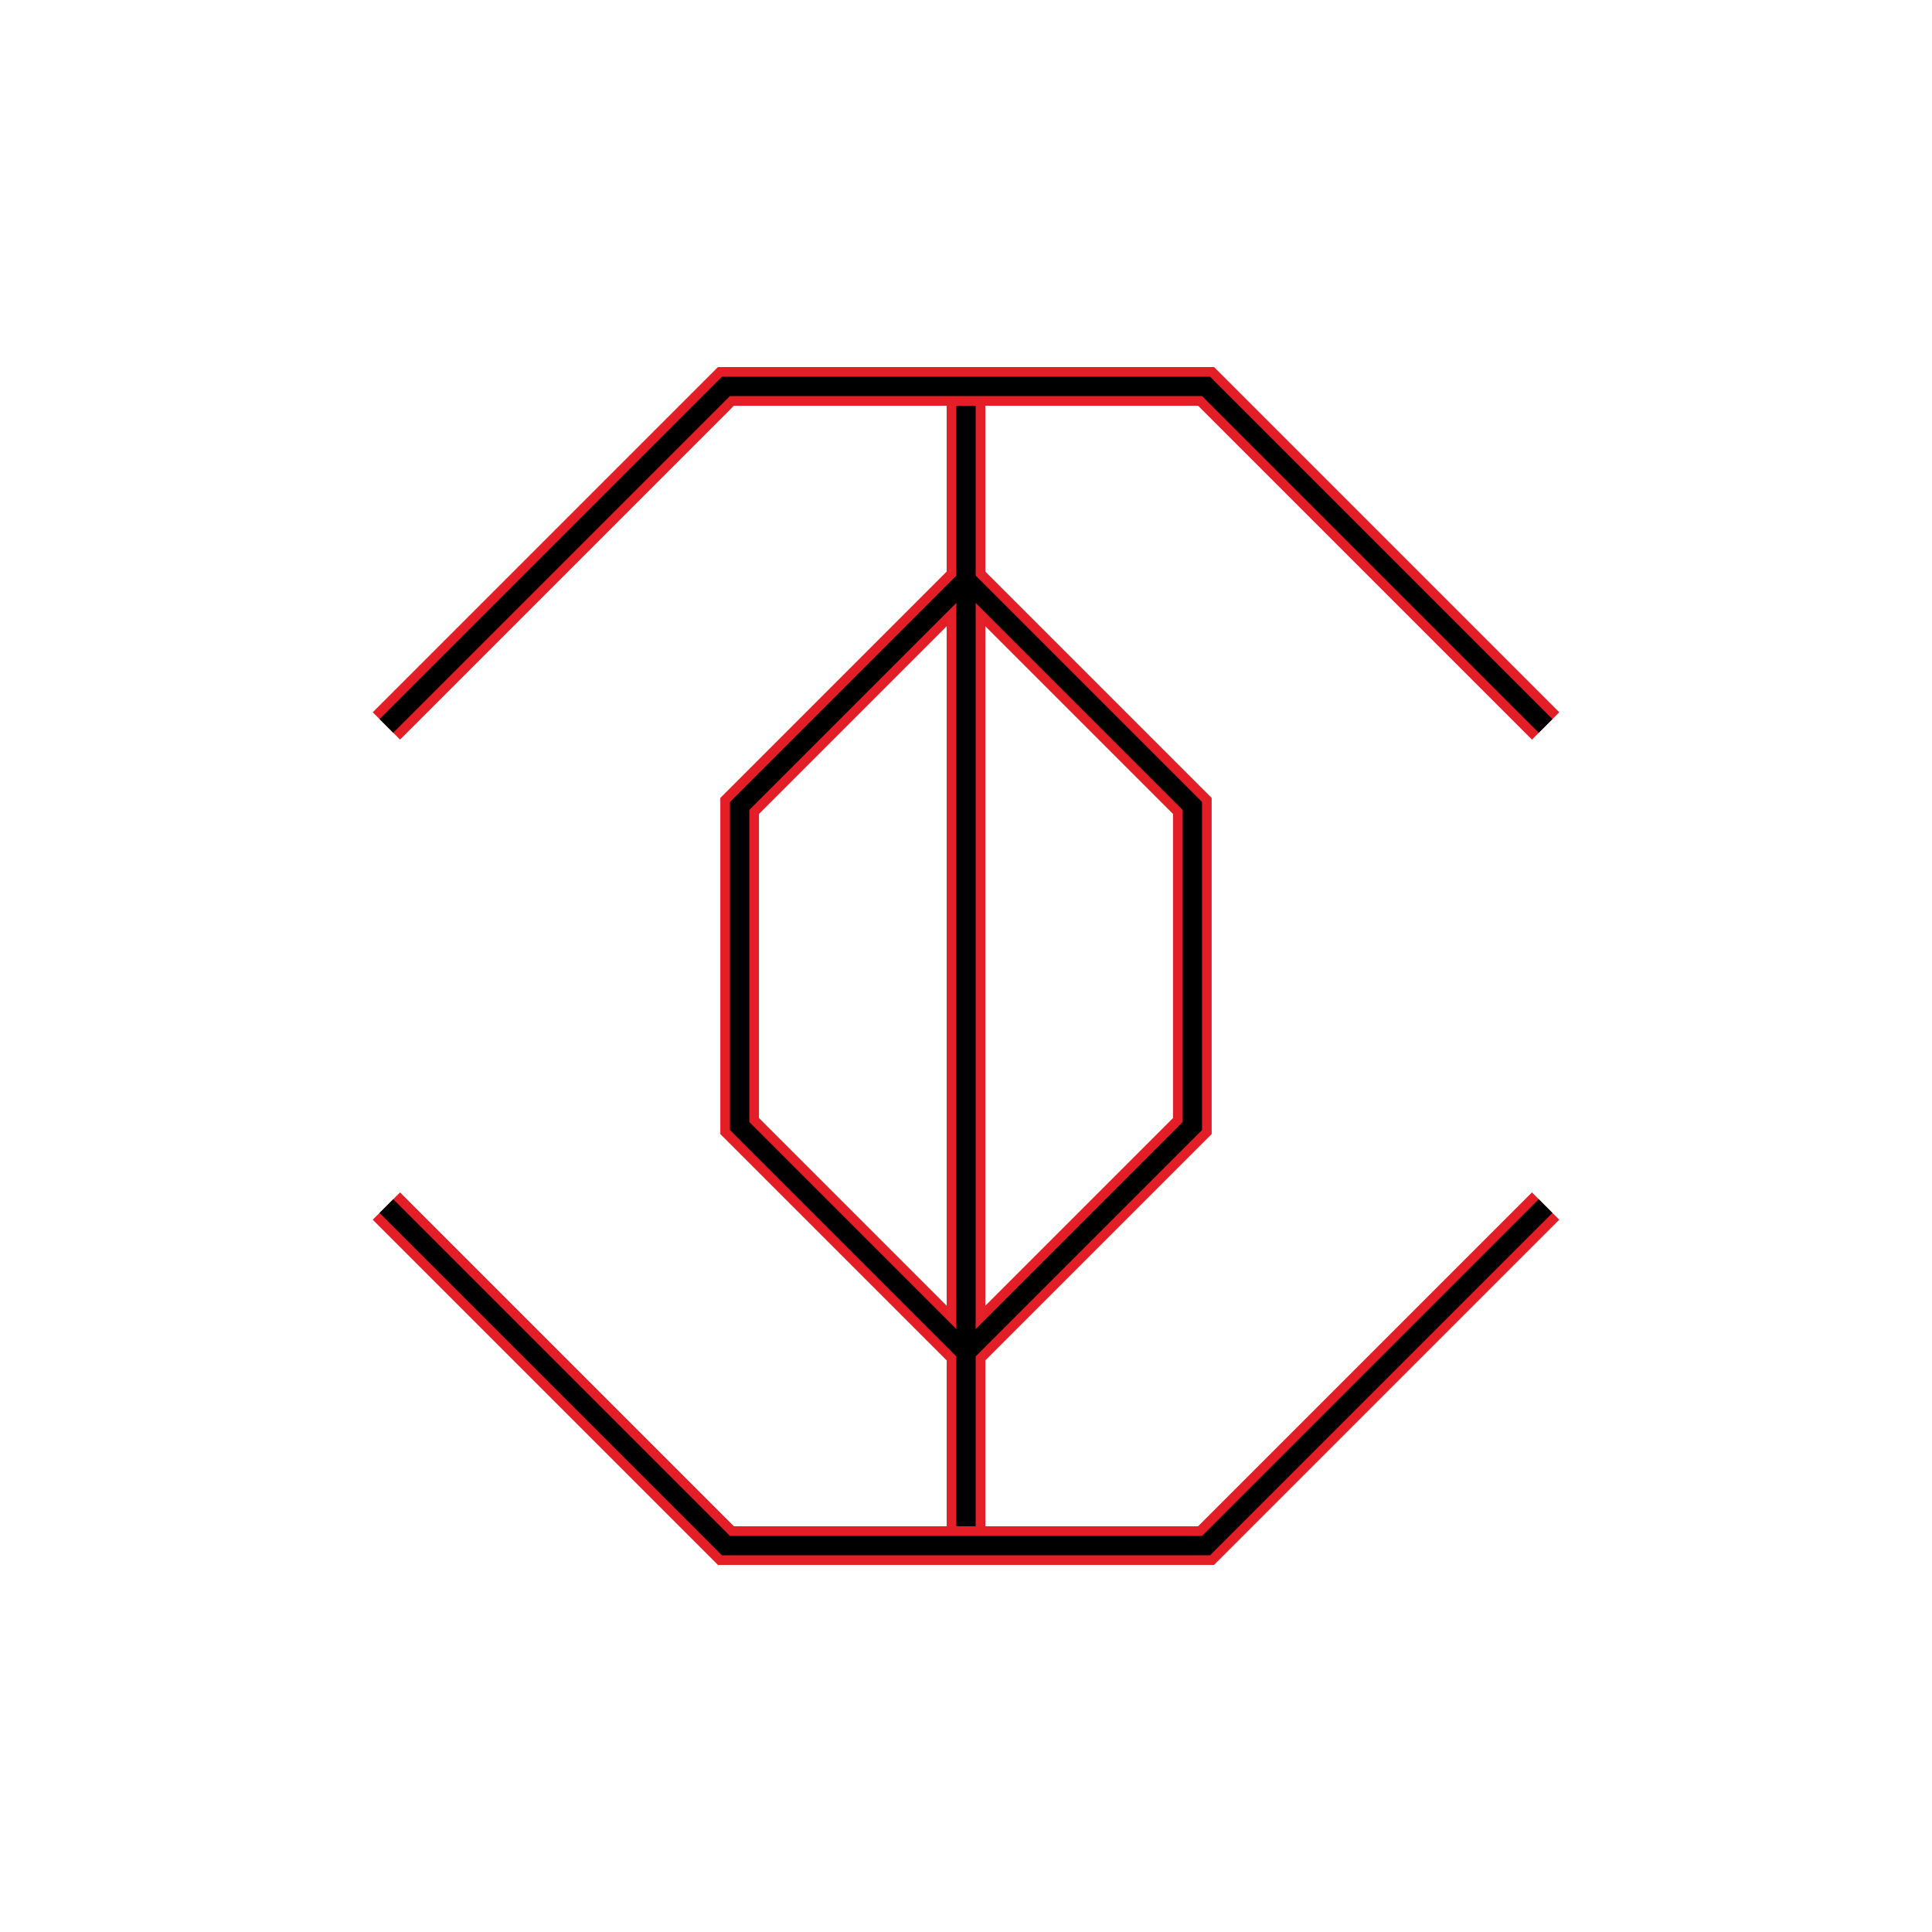
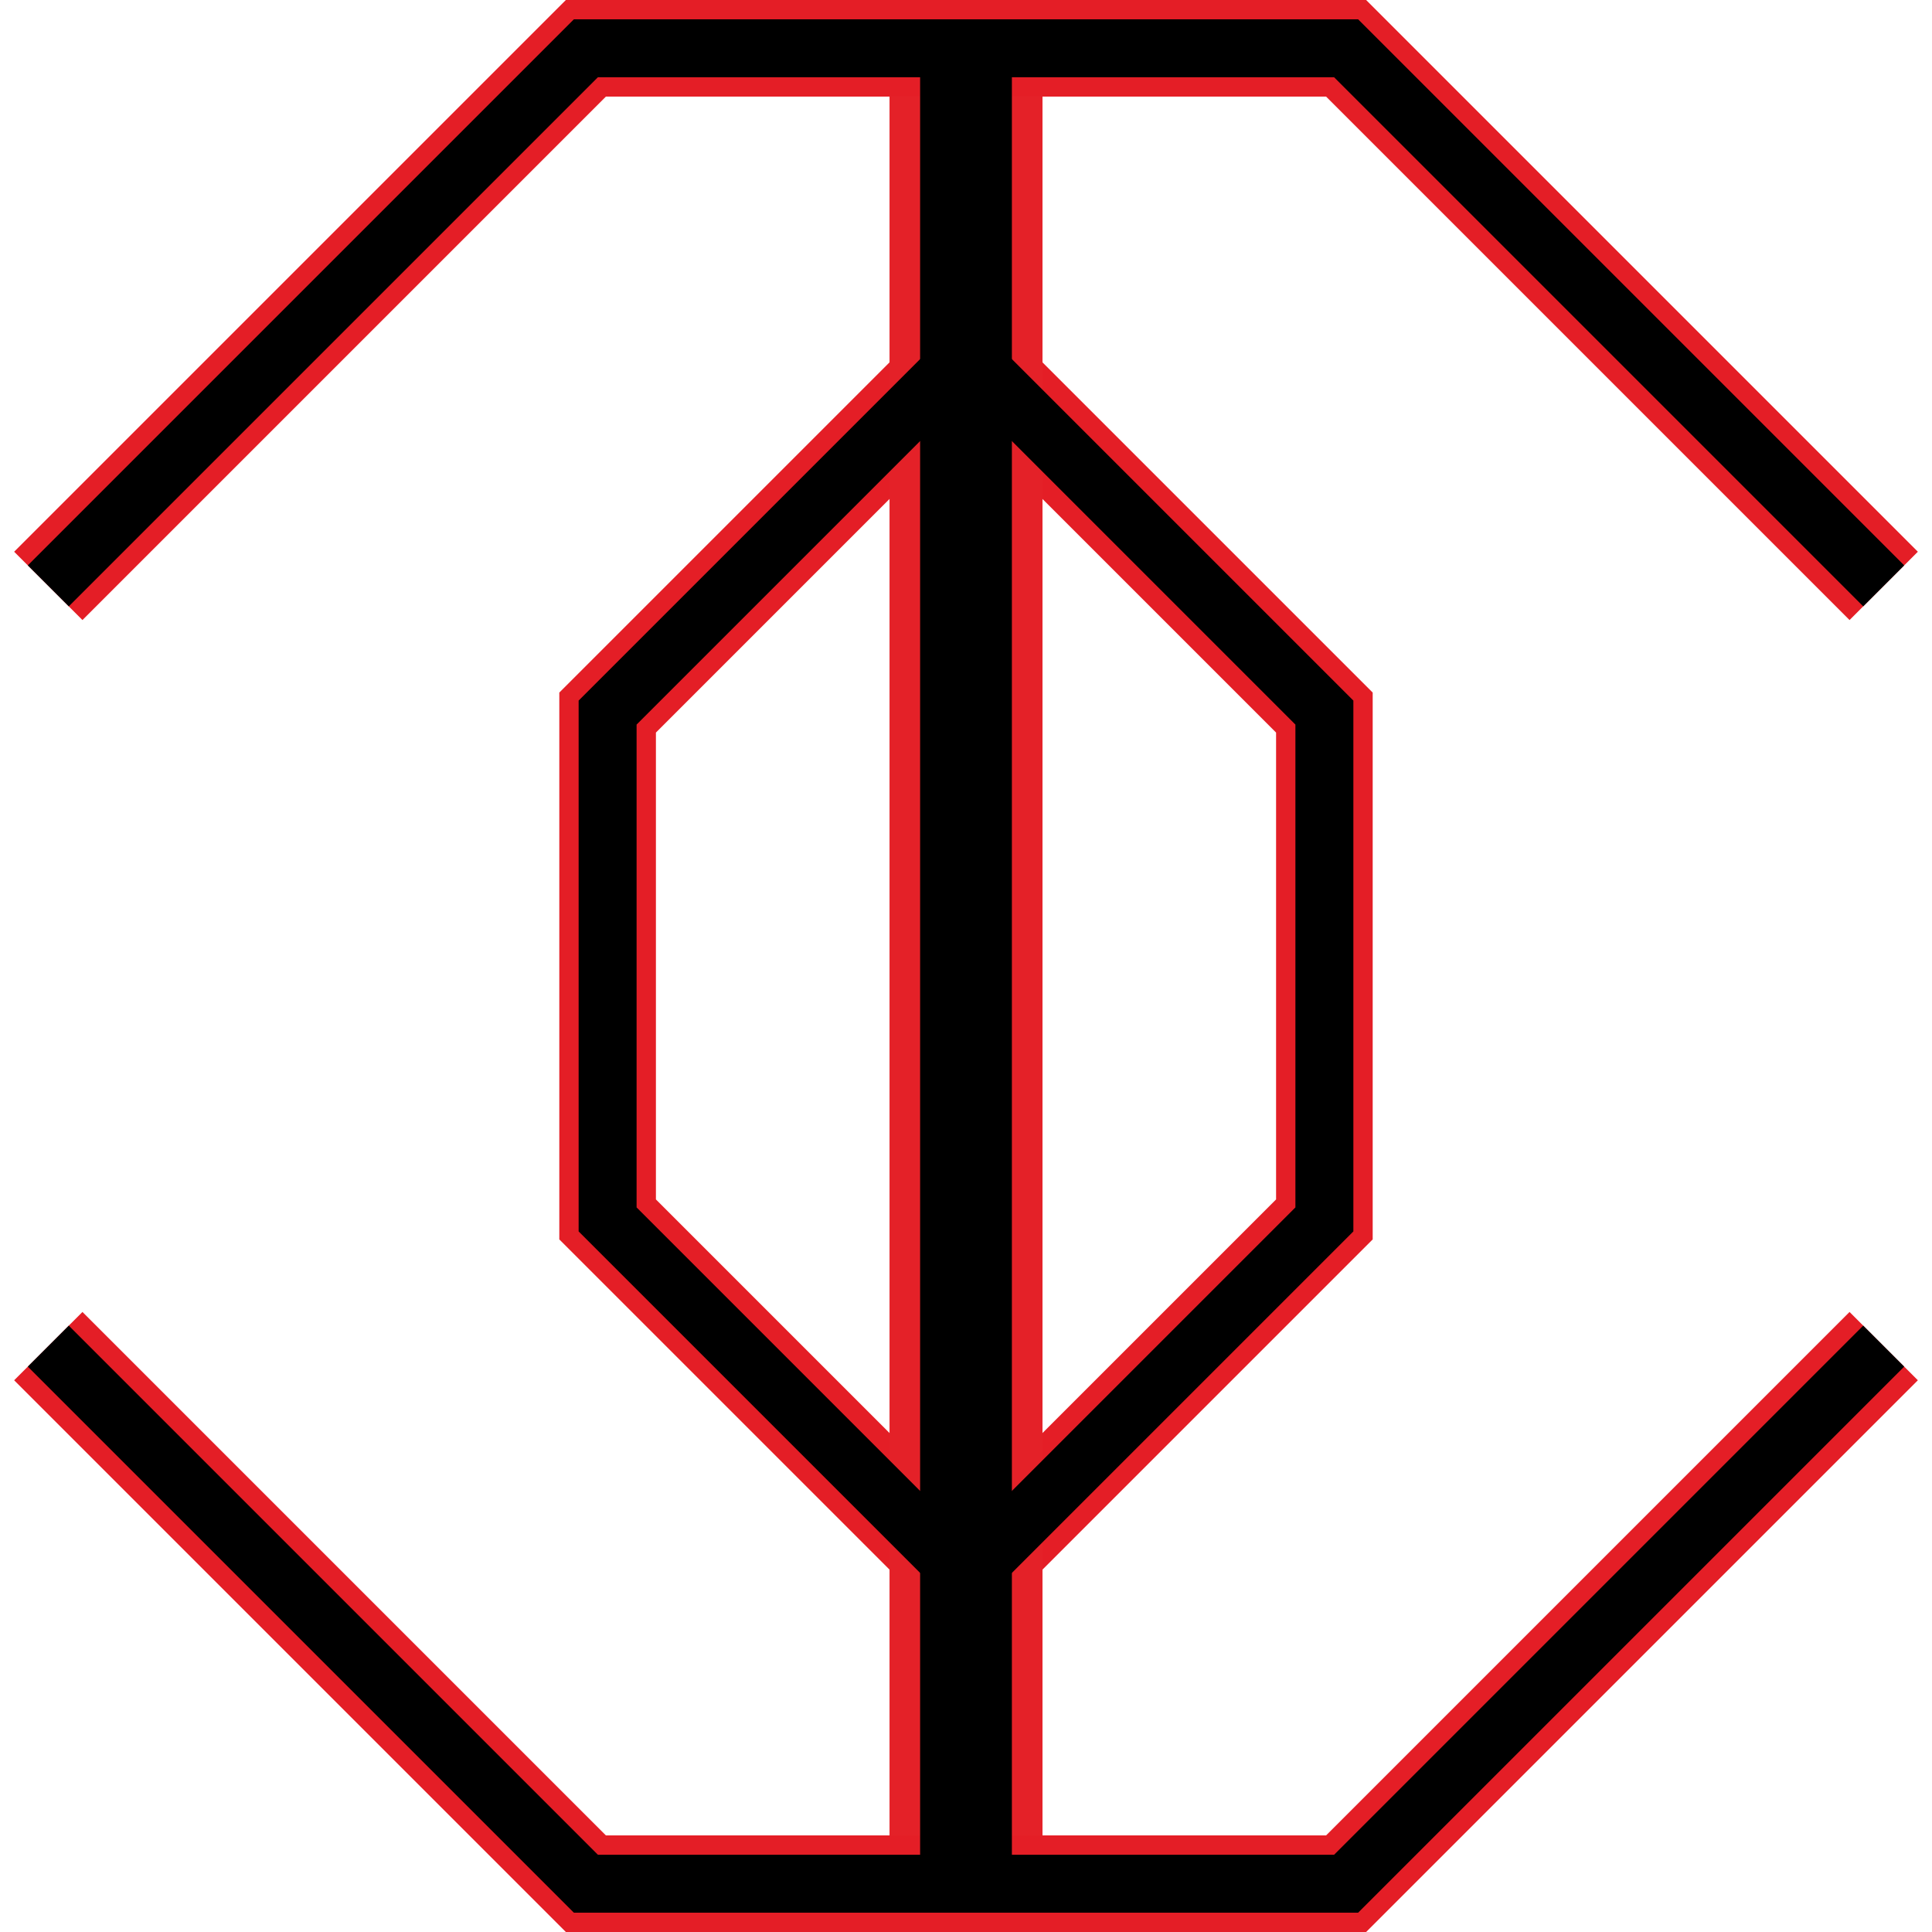
- <svg xmlns="http://www.w3.org/2000/svg" id="Logo-Base" viewBox="0 0 1000 1000">
+ <svg xmlns="http://www.w3.org/2000/svg" viewBox="0 0 1000 1000">
  <defs>
-     <style>.cls-1,.cls-2{fill:none;stroke-miterlimit:10;}.cls-1{stroke:#e41e26;stroke-width:20px;}.cls-2{stroke:#000;stroke-width:10px;}.cls-3{fill:#e42128;}</style>
+     <style>.cls-1,.cls-2{fill:none;stroke-miterlimit:10;}.cls-1{stroke:#e41e26;stroke-width:50px;}.cls-2{stroke:#000;stroke-width:30px;}.cls-3{fill:#e42128;}</style>
  </defs>
-   <g id="Mantle">
-     <polyline class="cls-1" points="800 375.74 624.26 200 375.74 200 200 375.74" />
-     <polyline class="cls-1" points="200 624.26 375.74 800 624.26 800 800 624.26" />
-     <polyline class="cls-2" points="800 375.74 624.26 200 496.92 200 375.74 200 200 375.74" />
-     <polyline class="cls-2" points="200 624.26 375.74 800 624.26 800 800 624.26" />
-   </g>
-   <g id="Core">
-     <polyline class="cls-1" points="500 300 382.84 417.16 382.84 582.84 500 700" />
-     <polyline class="cls-1" points="500 300 617.16 417.16 617.16 582.84 500 700" />
-     <rect class="cls-3" x="490" y="210" width="20" height="580" />
-     <rect x="495" y="210" width="10" height="580" />
-     <polyline class="cls-2" points="500 300 617.16 417.16 617.16 582.84 500 700" />
-     <polyline class="cls-2" points="500 300 382.84 417.16 382.84 582.84 500 700" />
+   <g id="Logo-Base-Borderless">
+     <g id="Main">
+       <g id="Mantle">
+         <polyline class="cls-1" points="975 303.25 696.75 25 303.25 25 25 303.25" />
+         <polyline class="cls-1" points="25 696.75 303.25 975 696.75 975 975 696.75" />
+         <polyline class="cls-2" points="975 303.25 696.75 25 495.13 25 303.25 25 25 303.25" />
+         <polyline class="cls-2" points="25 696.75 303.25 975 696.75 975 975 696.75" />
+       </g>
+       <g id="Core">
+         <polyline class="cls-1" points="500 183.33 314.5 368.83 314.5 631.17 500 816.67" />
+         <polyline class="cls-1" points="500 183.33 685.5 368.83 685.5 631.17 500 816.67" />
+         <rect class="cls-3" x="460.42" y="49.62" width="79.17" height="900.45" />
+         <rect x="476.25" y="39.6" width="47.5" height="921.17" />
+         <polyline class="cls-2" points="500 183.33 685.5 368.83 685.5 631.17 500 816.67" />
+         <polyline class="cls-2" points="500 183.33 314.5 368.83 314.5 631.17 500 816.67" />
+       </g>
+     </g>
  </g>
</svg>
